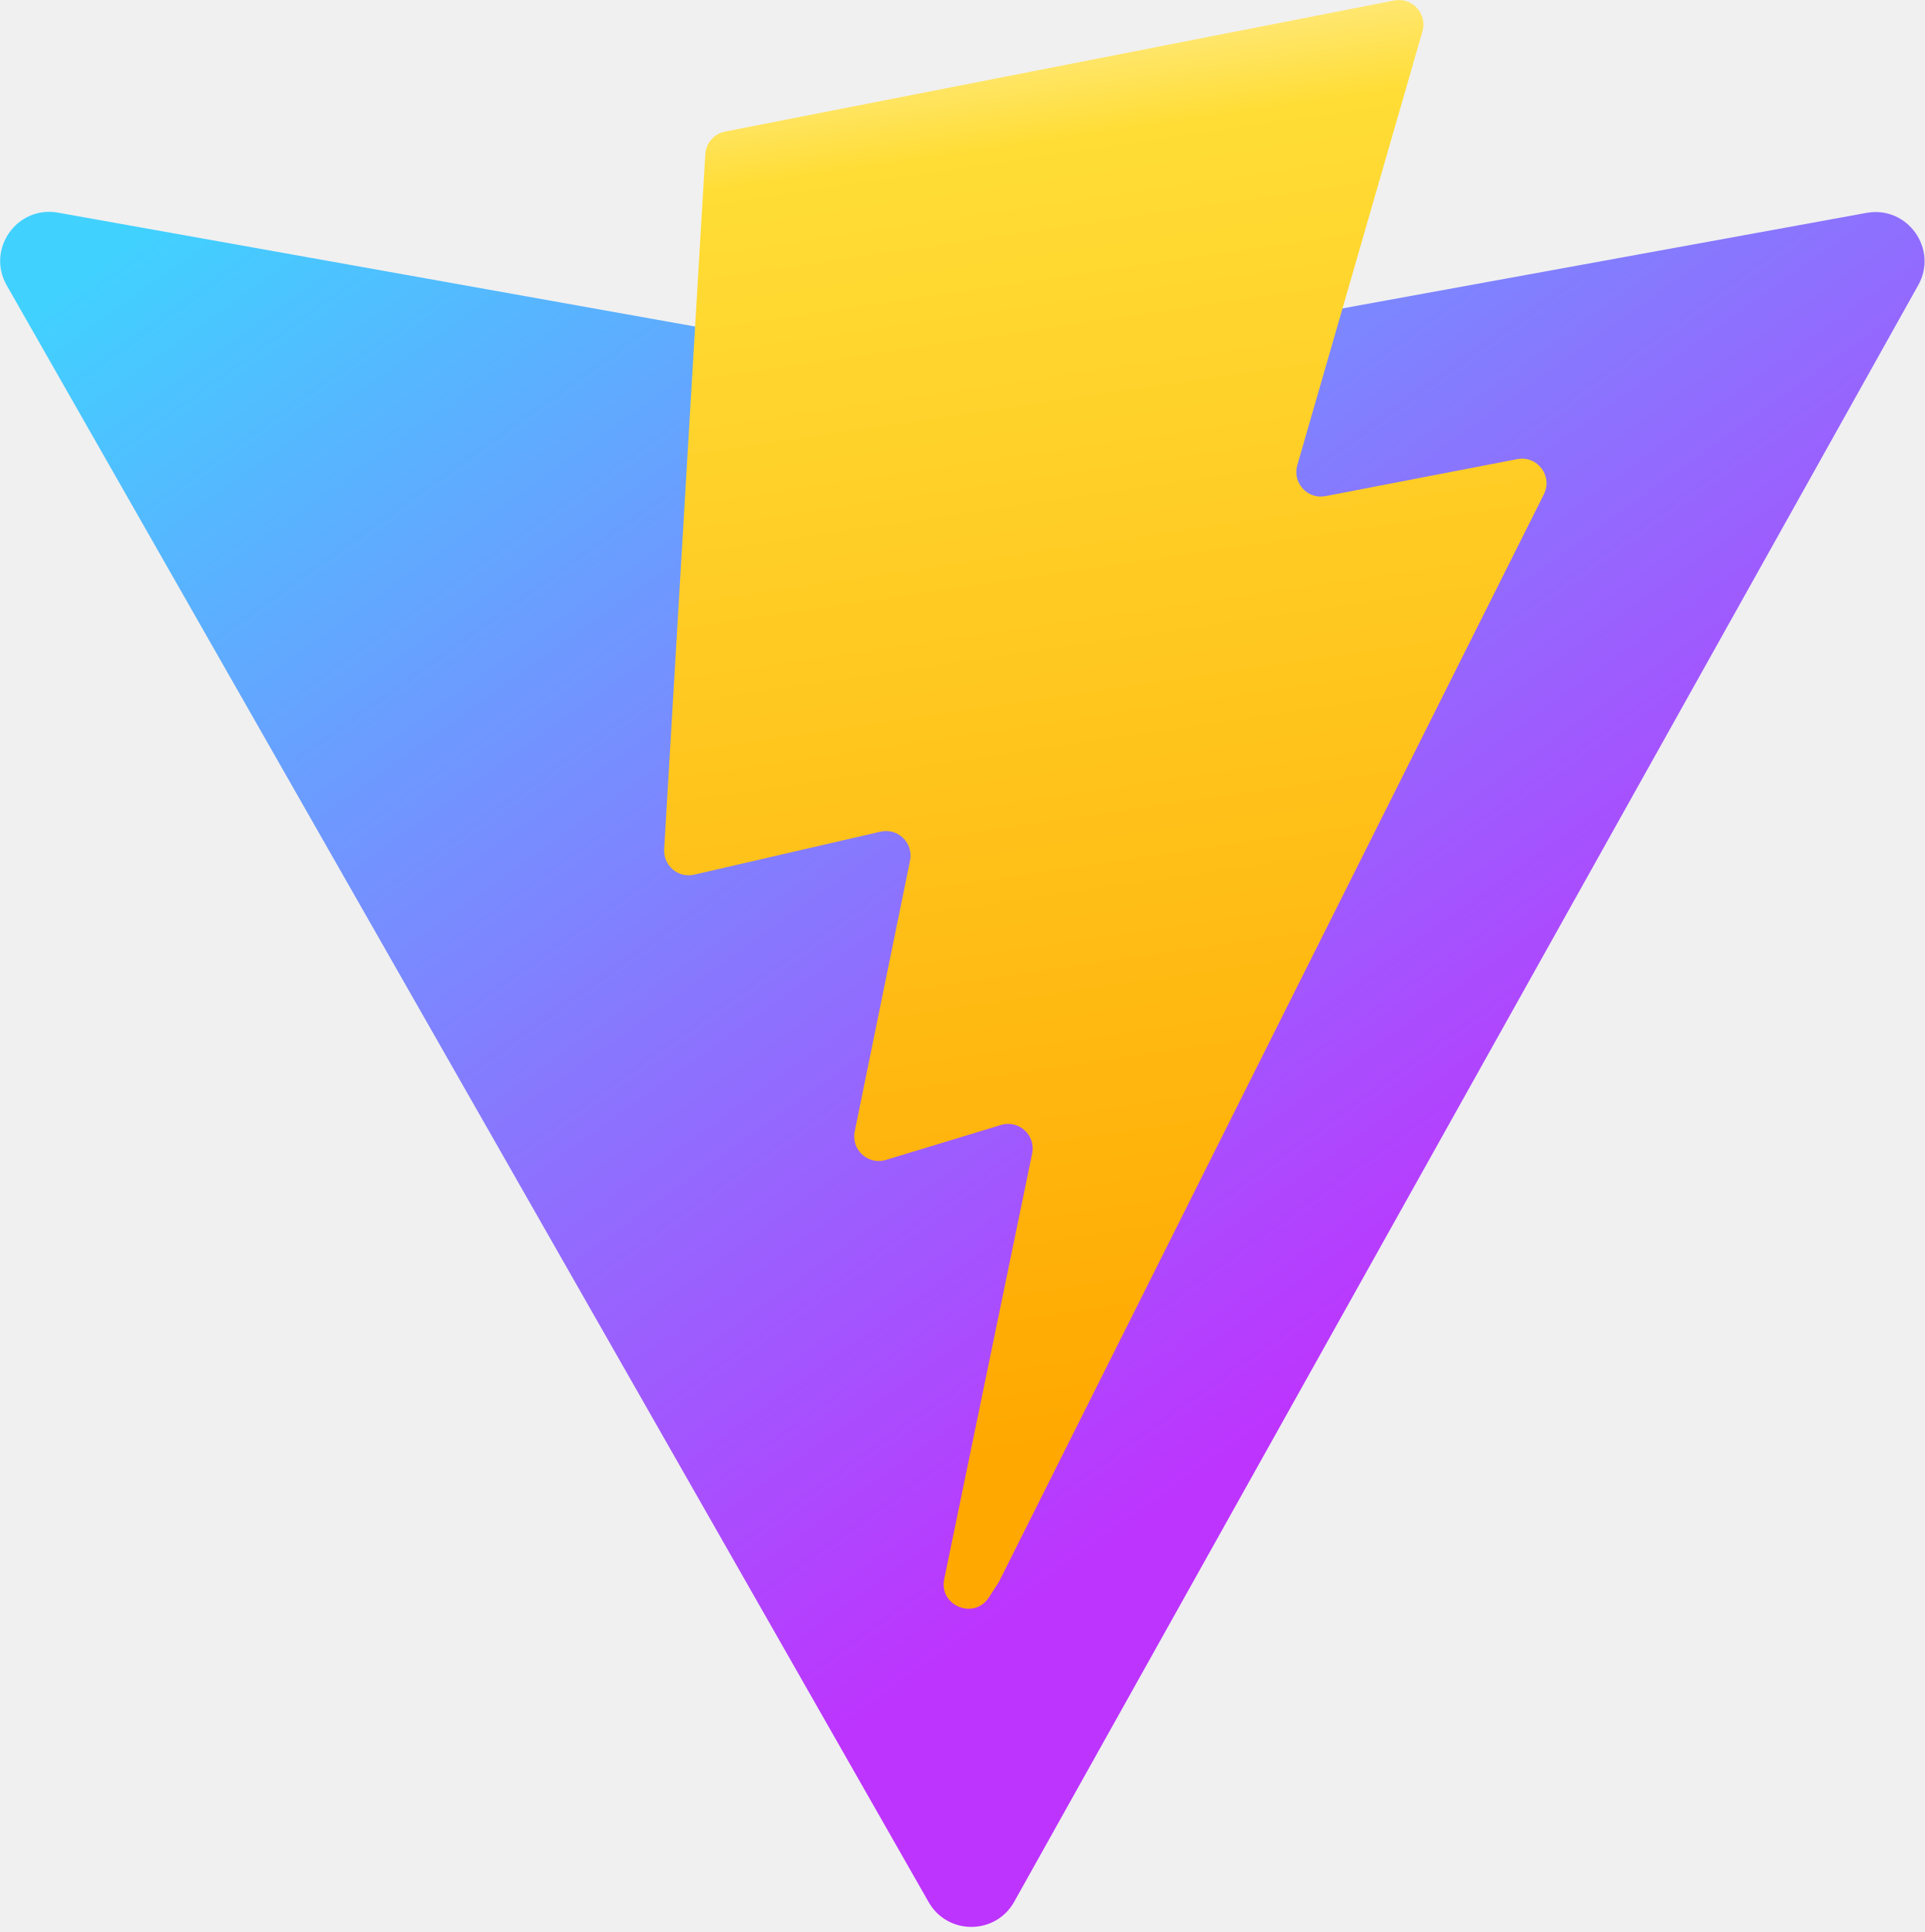
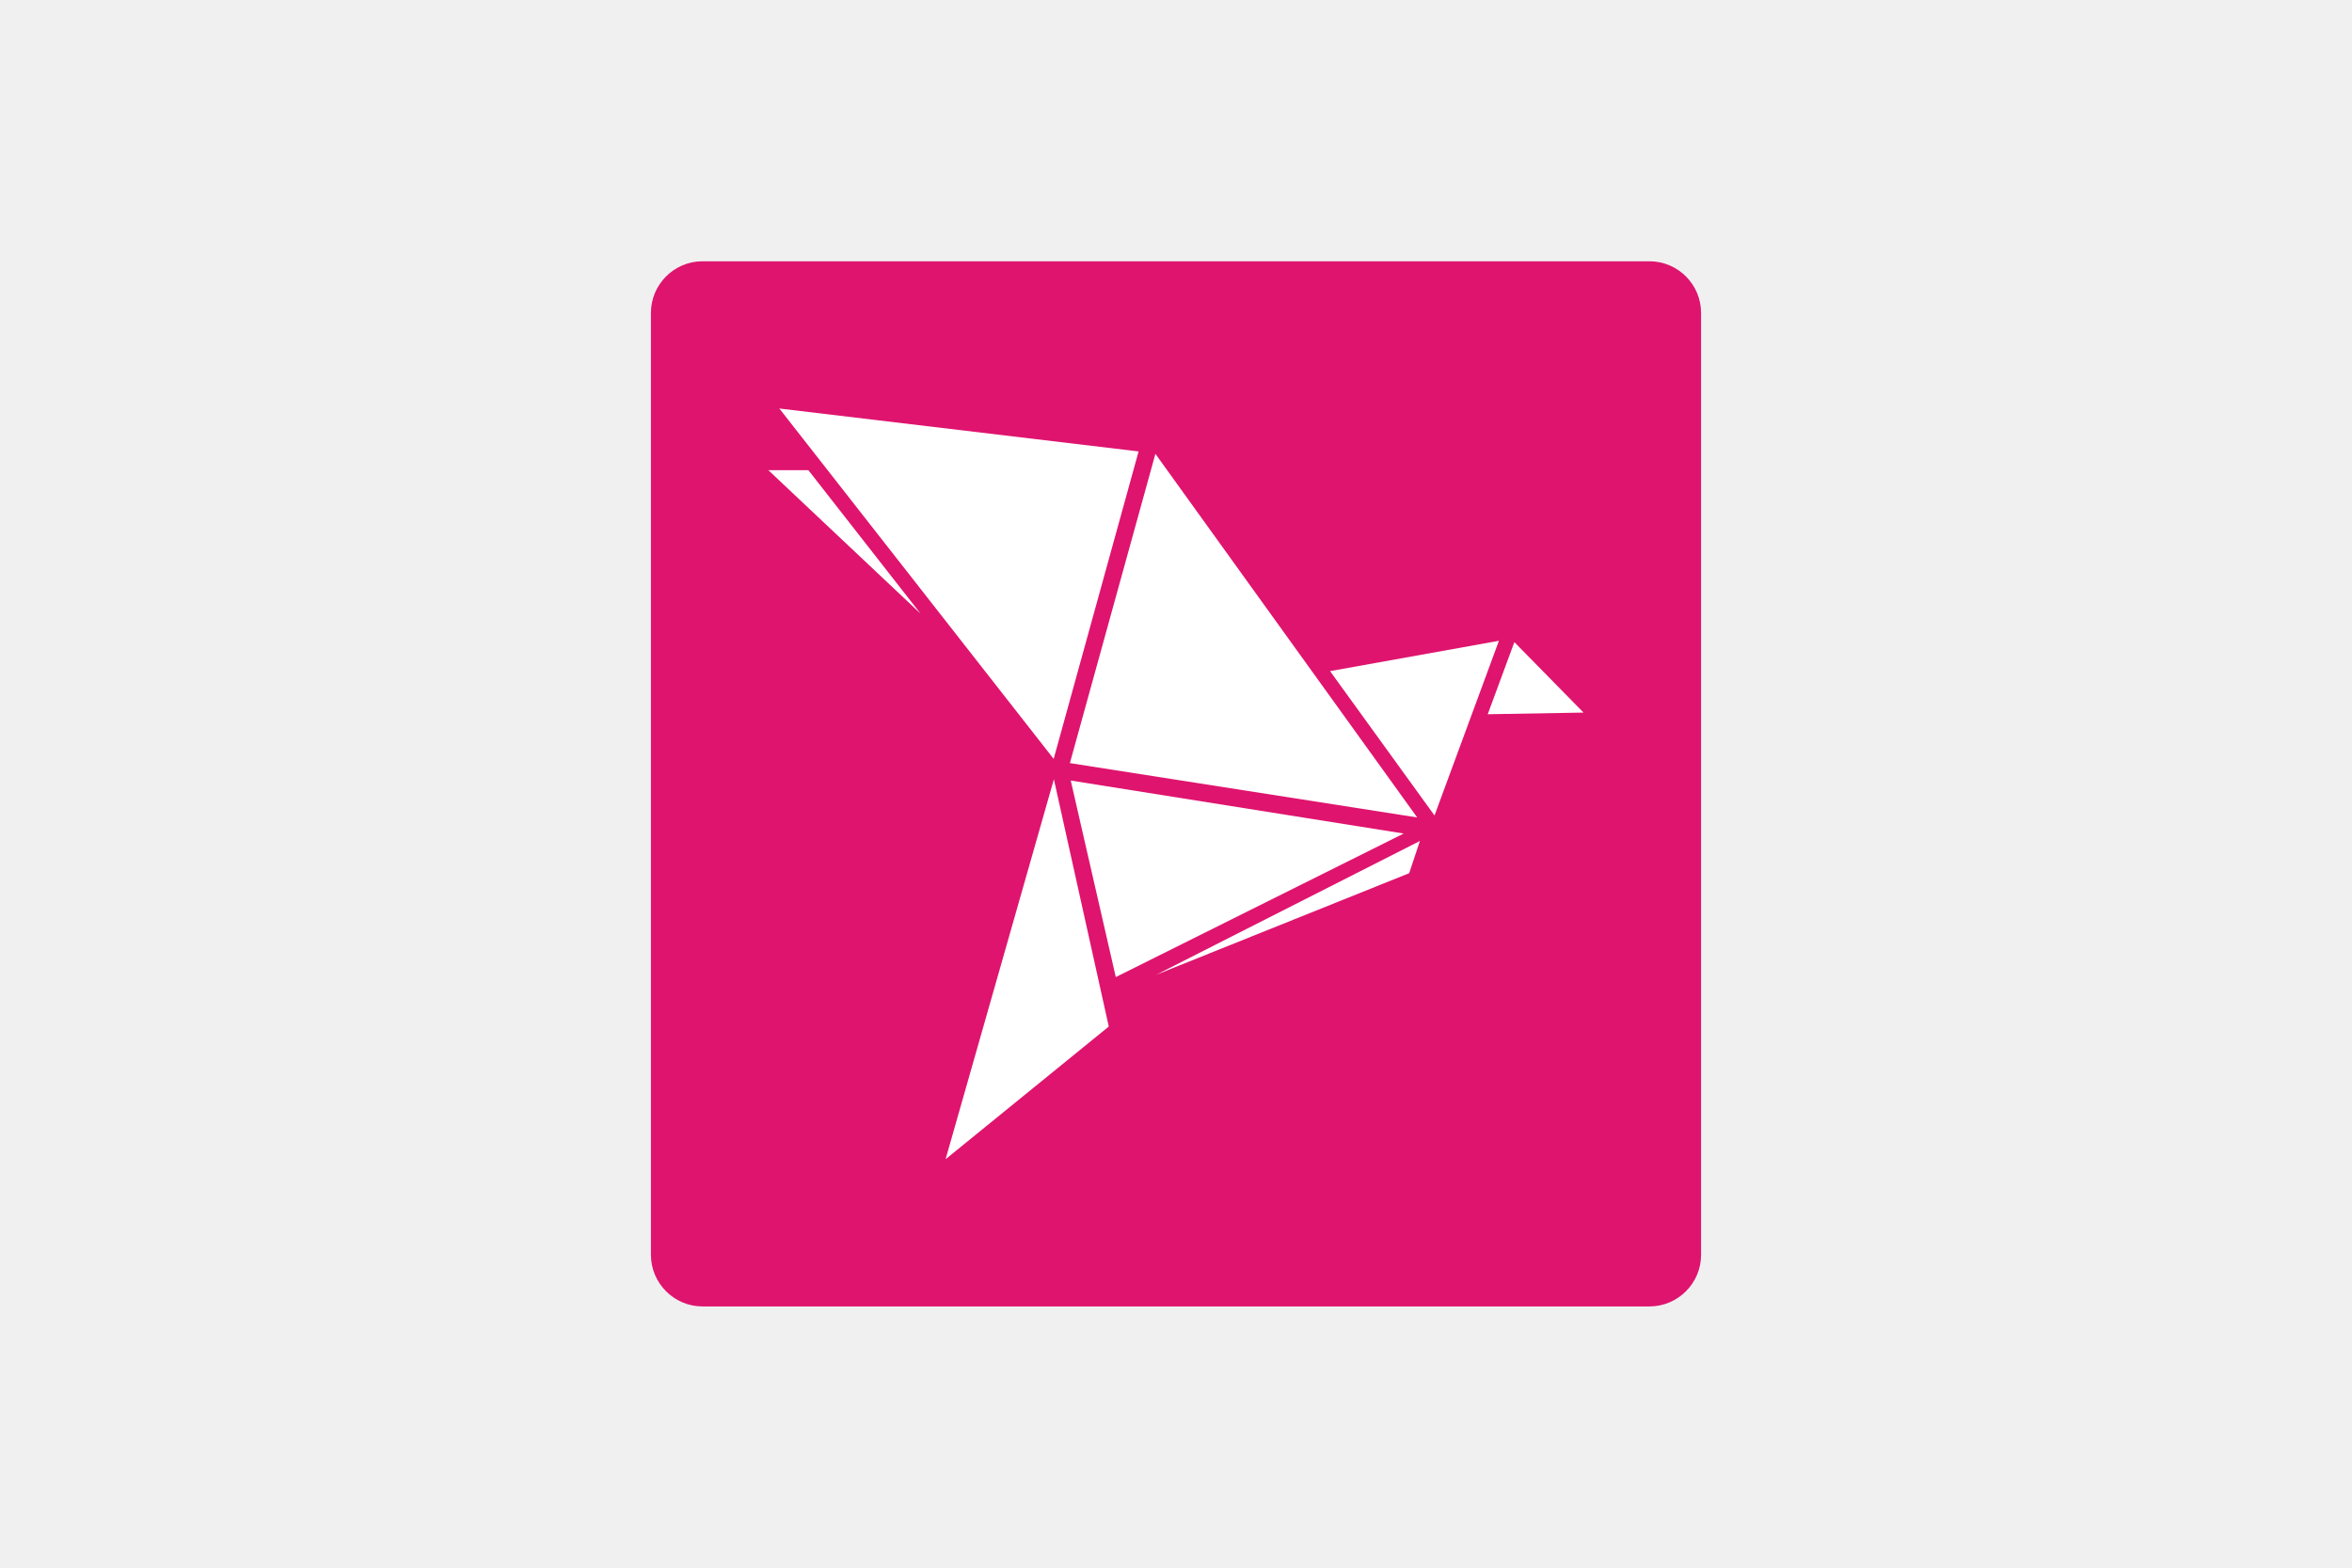
- <svg xmlns="http://www.w3.org/2000/svg" aria-hidden="true" role="img" class="iconify iconify--logos" width="31.88" height="32" preserveAspectRatio="xMidYMid meet" viewBox="0 0 256 257">
-   <defs>
-     <linearGradient id="IconifyId1813088fe1fbc01fb466" x1="-.828%" x2="57.636%" y1="7.652%" y2="78.411%">
-       <stop offset="0%" stop-color="#41D1FF" />
-       <stop offset="100%" stop-color="#BD34FE" />
-     </linearGradient>
-     <linearGradient id="IconifyId1813088fe1fbc01fb467" x1="43.376%" x2="50.316%" y1="2.242%" y2="89.03%">
-       <stop offset="0%" stop-color="#FFEA83" />
-       <stop offset="8.333%" stop-color="#FFDD35" />
-       <stop offset="100%" stop-color="#FFA800" />
-     </linearGradient>
-   </defs>
-   <path fill="url(#IconifyId1813088fe1fbc01fb466)" d="M255.153 37.938L134.897 252.976c-2.483 4.44-8.862 4.466-11.382.048L.875 37.958c-2.746-4.814 1.371-10.646 6.827-9.67l120.385 21.517a6.537 6.537 0 0 0 2.322-.004l117.867-21.483c5.438-.991 9.574 4.796 6.877 9.62Z" />
-   <path fill="url(#IconifyId1813088fe1fbc01fb467)" d="M185.432.063L96.44 17.501a3.268 3.268 0 0 0-2.634 3.014l-5.474 92.456a3.268 3.268 0 0 0 3.997 3.378l24.777-5.718c2.318-.535 4.413 1.507 3.936 3.838l-7.361 36.047c-.495 2.426 1.782 4.5 4.151 3.78l15.304-4.649c2.372-.72 4.652 1.36 4.15 3.788l-11.698 56.621c-.732 3.542 3.979 5.473 5.943 2.437l1.313-2.028l72.516-144.72c1.215-2.423-.88-5.186-3.54-4.672l-25.505 4.922c-2.396.462-4.435-1.77-3.759-4.114l16.646-57.705c.677-2.35-1.37-4.583-3.769-4.113Z" />
+ <svg xmlns="http://www.w3.org/2000/svg" height="800" width="1200" viewBox="-6.674 -11.073 57.842 66.436">
+   <g fill="none">
+     <path fill="#DF146E" d="M42.31 44.291H2.182C.981 44.291 0 43.308 0 42.107V2.186C0 .982.981 0 2.182 0H42.31c1.203 0 2.184.982 2.184 2.186v39.921c0 1.201-.981 2.184-2.184 2.184" />
+     <path fill="#FFF" d="M31.894 24.251l-14.107-2.246 1.909 8.329zm.572-.682L21.374 8.16l-3.623 13.106zm-15.402-2.482L5.441 6.239l15.221 1.819zm-5.639-6.154l-6.449-6.08h1.695zm24.504 1.15L33.2 23.486l-4.426-6.118zM21.417 30.232l10.71-4.3.454-1.365zm-8.933 7.821l4.589-16.102 2.326 10.479zm24.099-21.914l-1.128 3.056 4.059-.07z" />
+   </g>
</svg>
